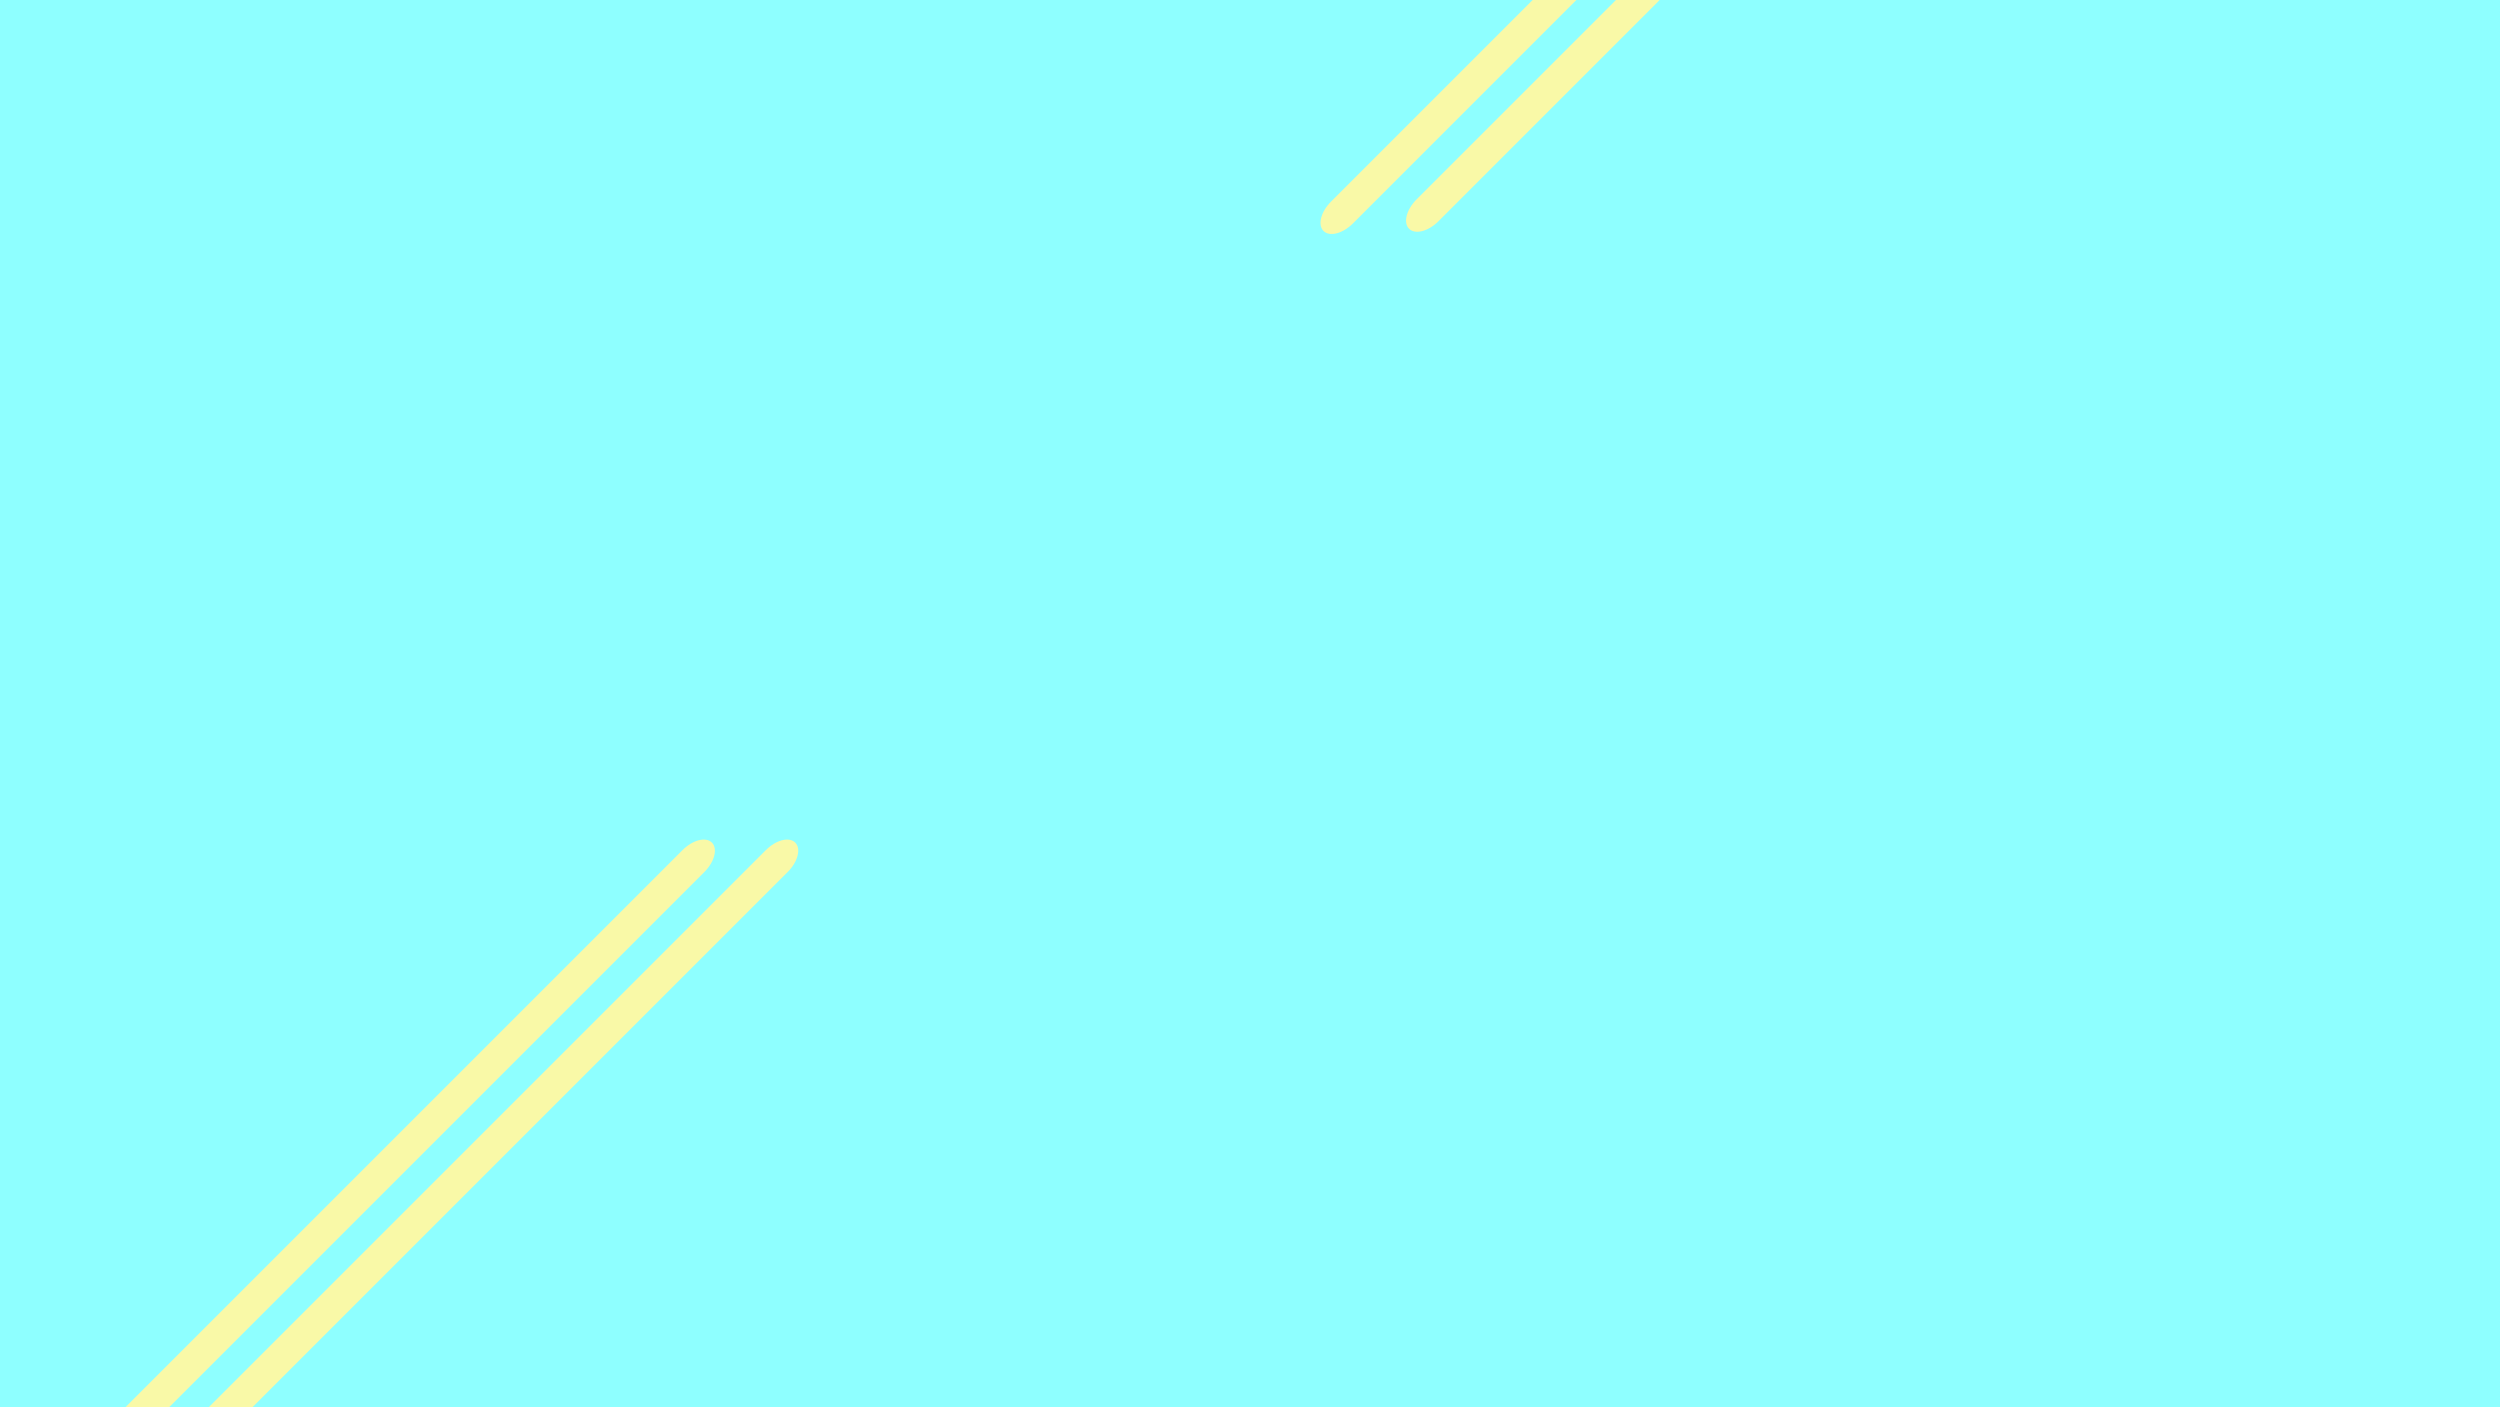
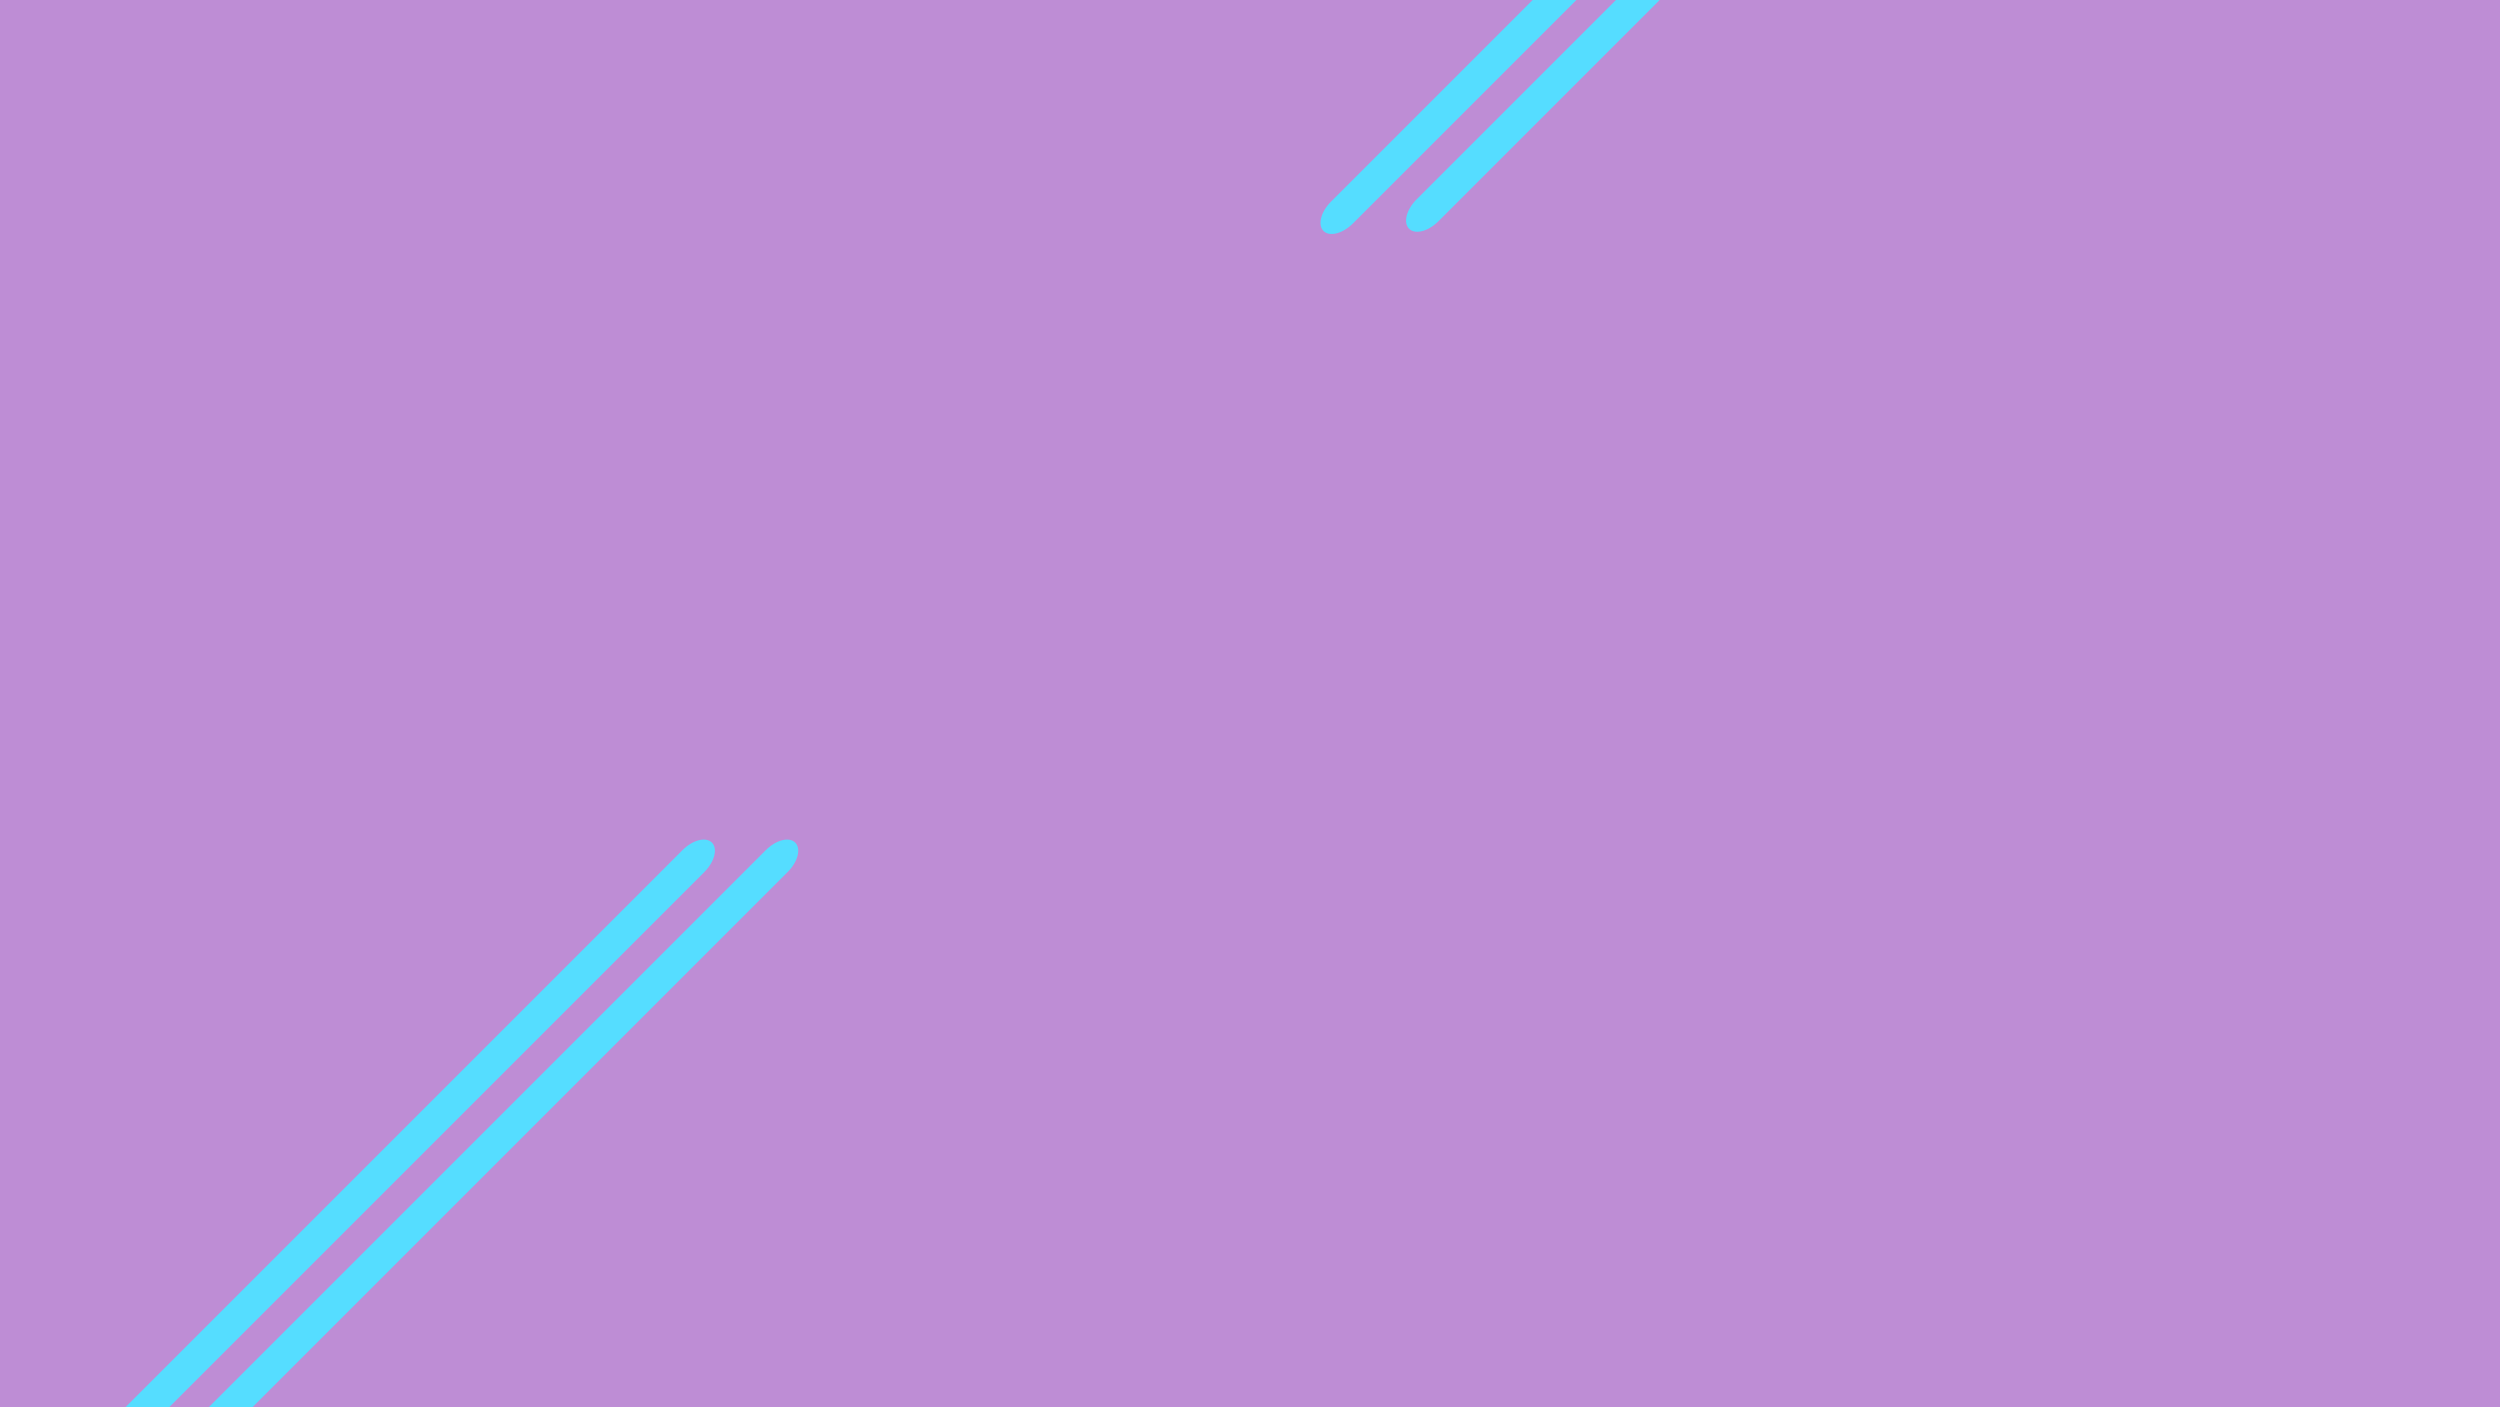
<svg xmlns="http://www.w3.org/2000/svg" width="1920" height="1080">
  <g>
-     <rect id="svg_16" height="1115.714" width="1955.715" y="-16.571" x="-17.286" stroke="#81efad" fill="#8effff" />
-     <rect stroke-width="0" rx="20" transform="rotate(-45, 366.457, 891.392)" id="svg_13" height="23.75" width="690.941" y="879.517" x="20.986" stroke="#56efef" fill="#f9f9a7" />
-     <rect stroke-width="0" rx="20" transform="rotate(-45, 302.457, 891.392)" id="svg_1" height="23.75" width="690.941" y="879.517" x="-43.014" stroke="#56efef" fill="#f9f9a7" />
-     <rect stroke-width="0" rx="20" transform="rotate(-45, 1180.54, 77.3132)" id="svg_2" height="23.75" width="278.214" y="65.438" x="1041.428" stroke="#56efef" fill="#f9f9a7" />
-     <rect stroke-width="0" rx="20" transform="rotate(-45, 1116.55, 77.302)" id="svg_3" height="23.75" width="283.095" y="65.427" x="974.999" stroke="#56efef" fill="#f9f9a7" />
+     <rect id="svg_16" height="1115.714" width="1955.715" y="-16.571" x="-17.286" stroke="#be8dd5" fill="#be8dd5" />
+     <rect stroke-width="0" rx="20" transform="rotate(-45, 366.457, 891.392)" id="svg_1" height="23.75" width="690.941" y="879.517" x="20.986" stroke="#55ddff" fill="#55ddff" />
+     <rect stroke-width="0" rx="20" transform="rotate(-45, 302.457, 891.392)" id="svg_2" height="23.75" width="690.941" y="879.517" x="-43.014" stroke="#55ddff" fill="#55ddff" />
+     <rect stroke-width="0" rx="20" transform="rotate(-45, 1180.54, 77.3132)" id="svg_3" height="23.75" width="278.214" y="65.438" x="1041.428" stroke="#55ddff" fill="#55ddff" />
+     <rect stroke-width="0" rx="20" transform="rotate(-45, 1116.55, 77.302)" id="svg_4" height="23.75" width="283.095" y="65.427" x="974.999" stroke="#55ddff" fill="#55ddff" />
  </g>
</svg>
